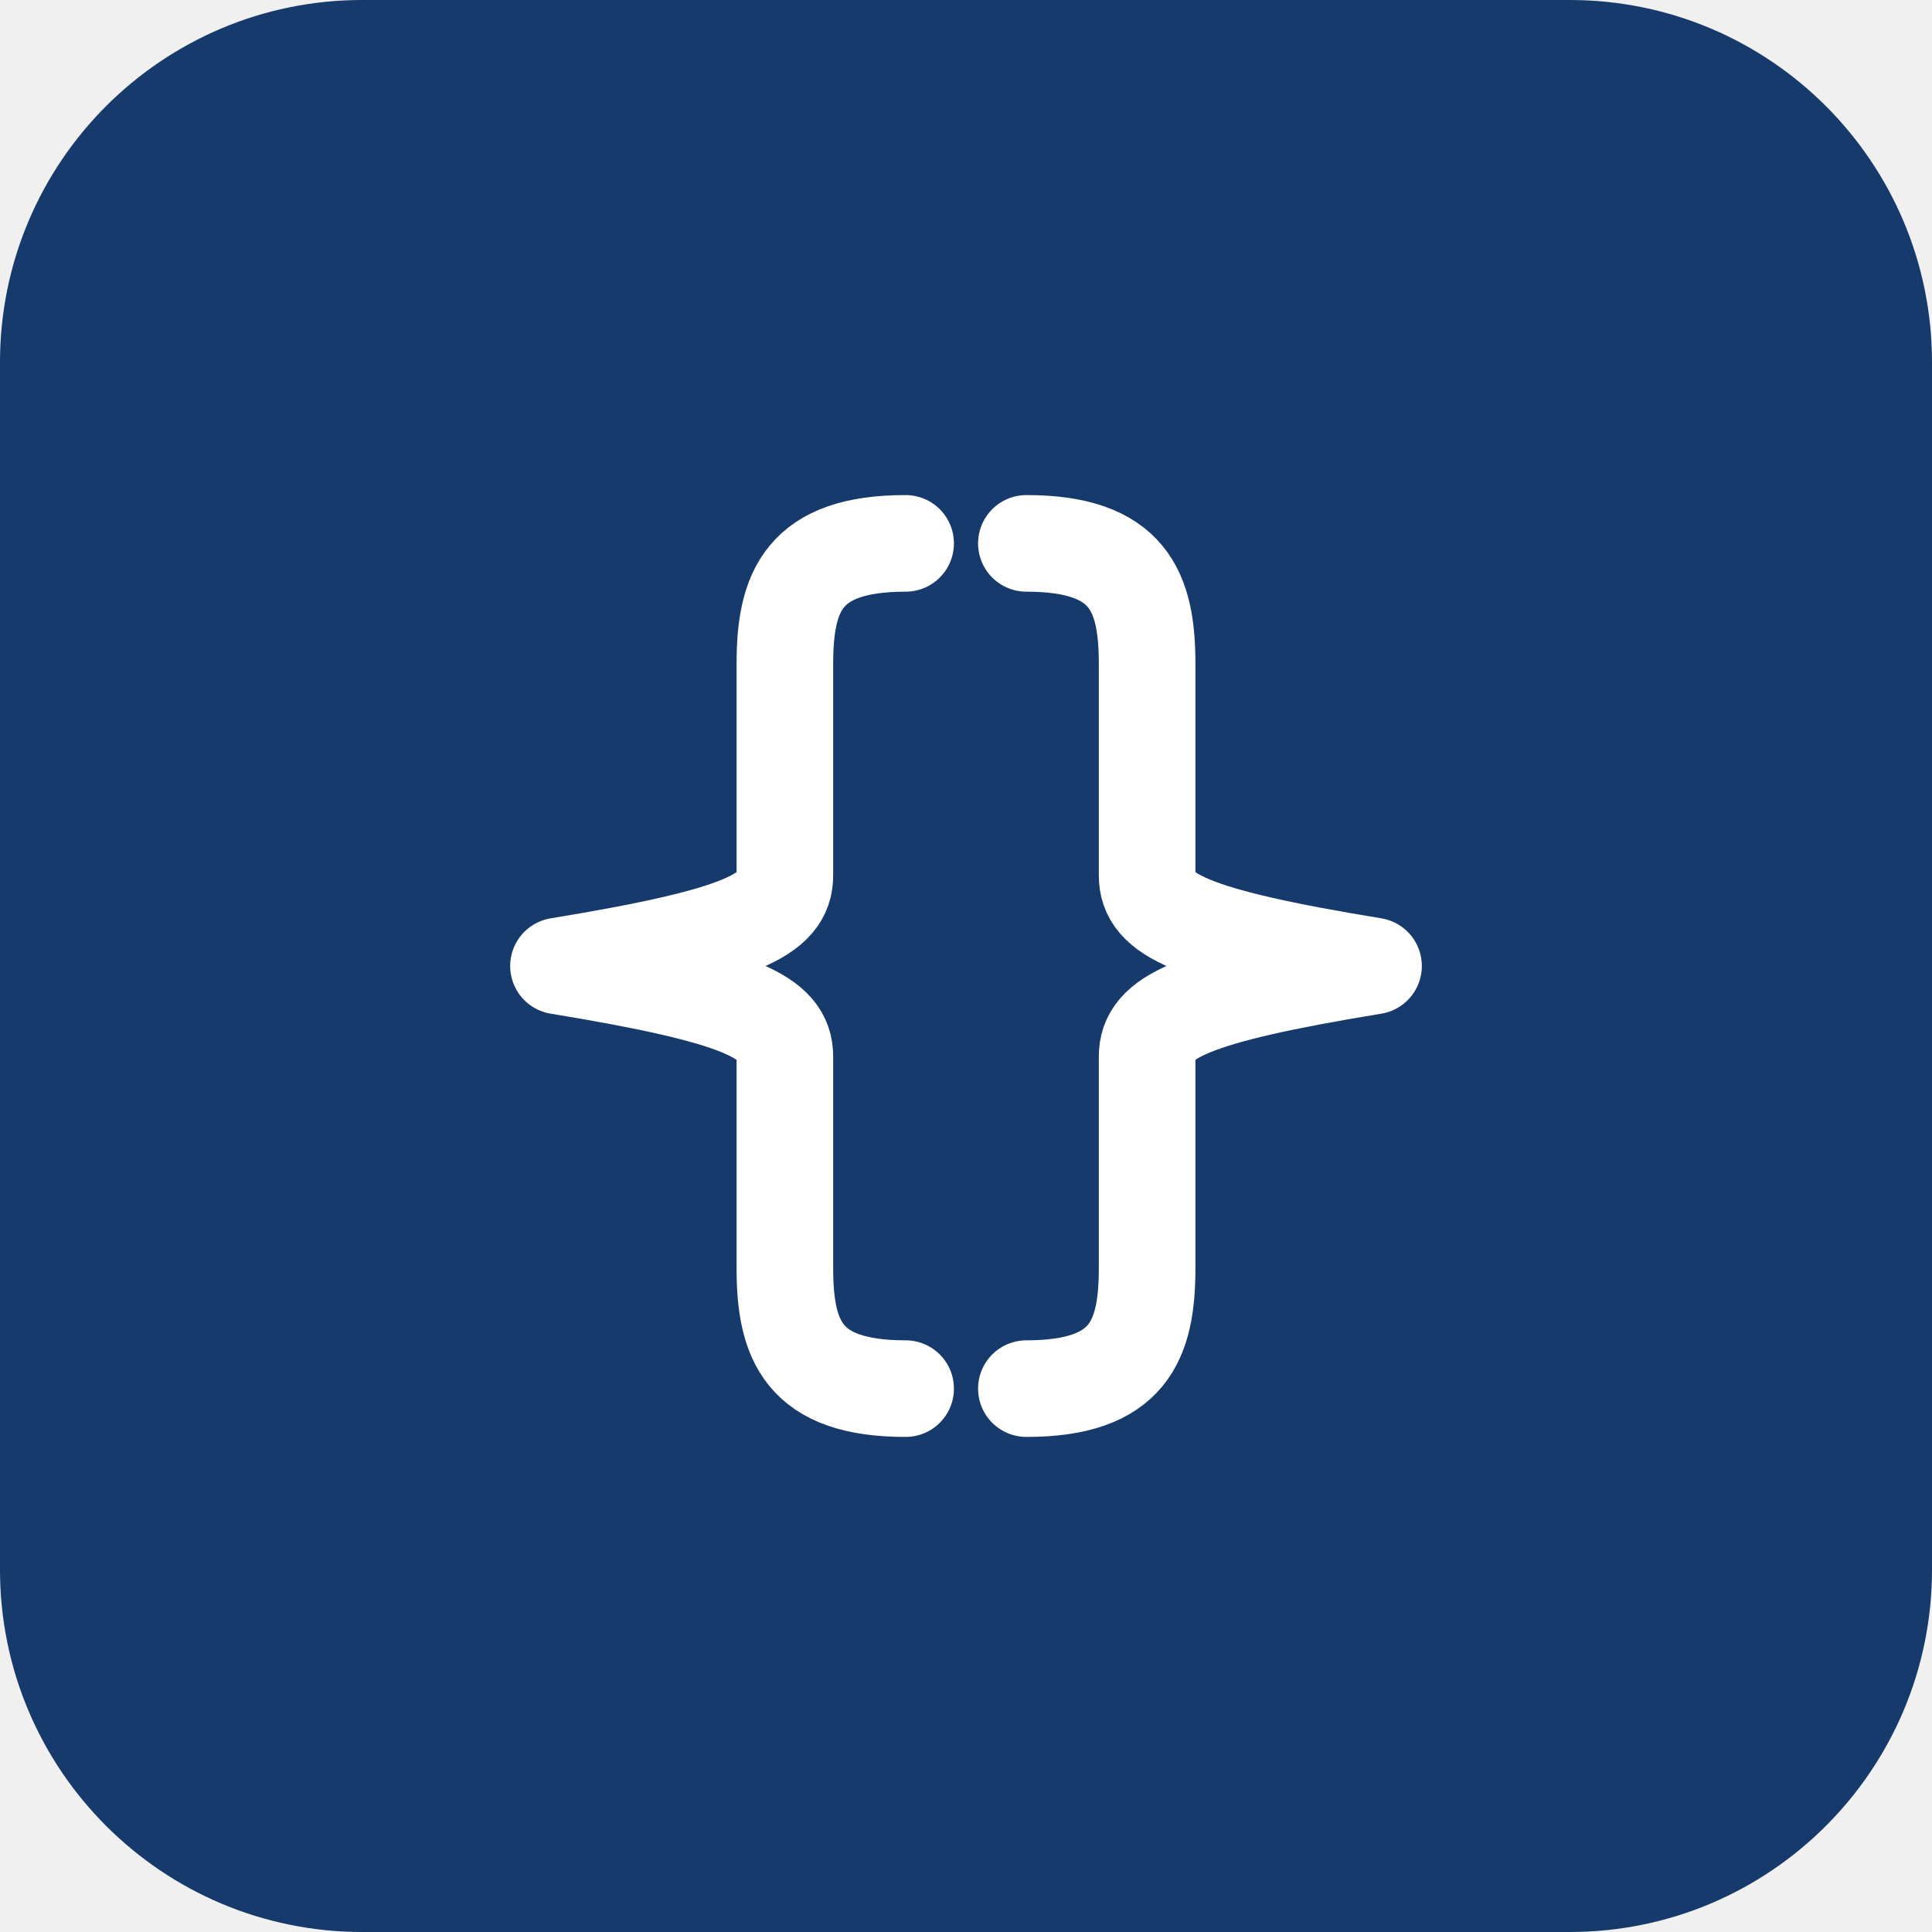
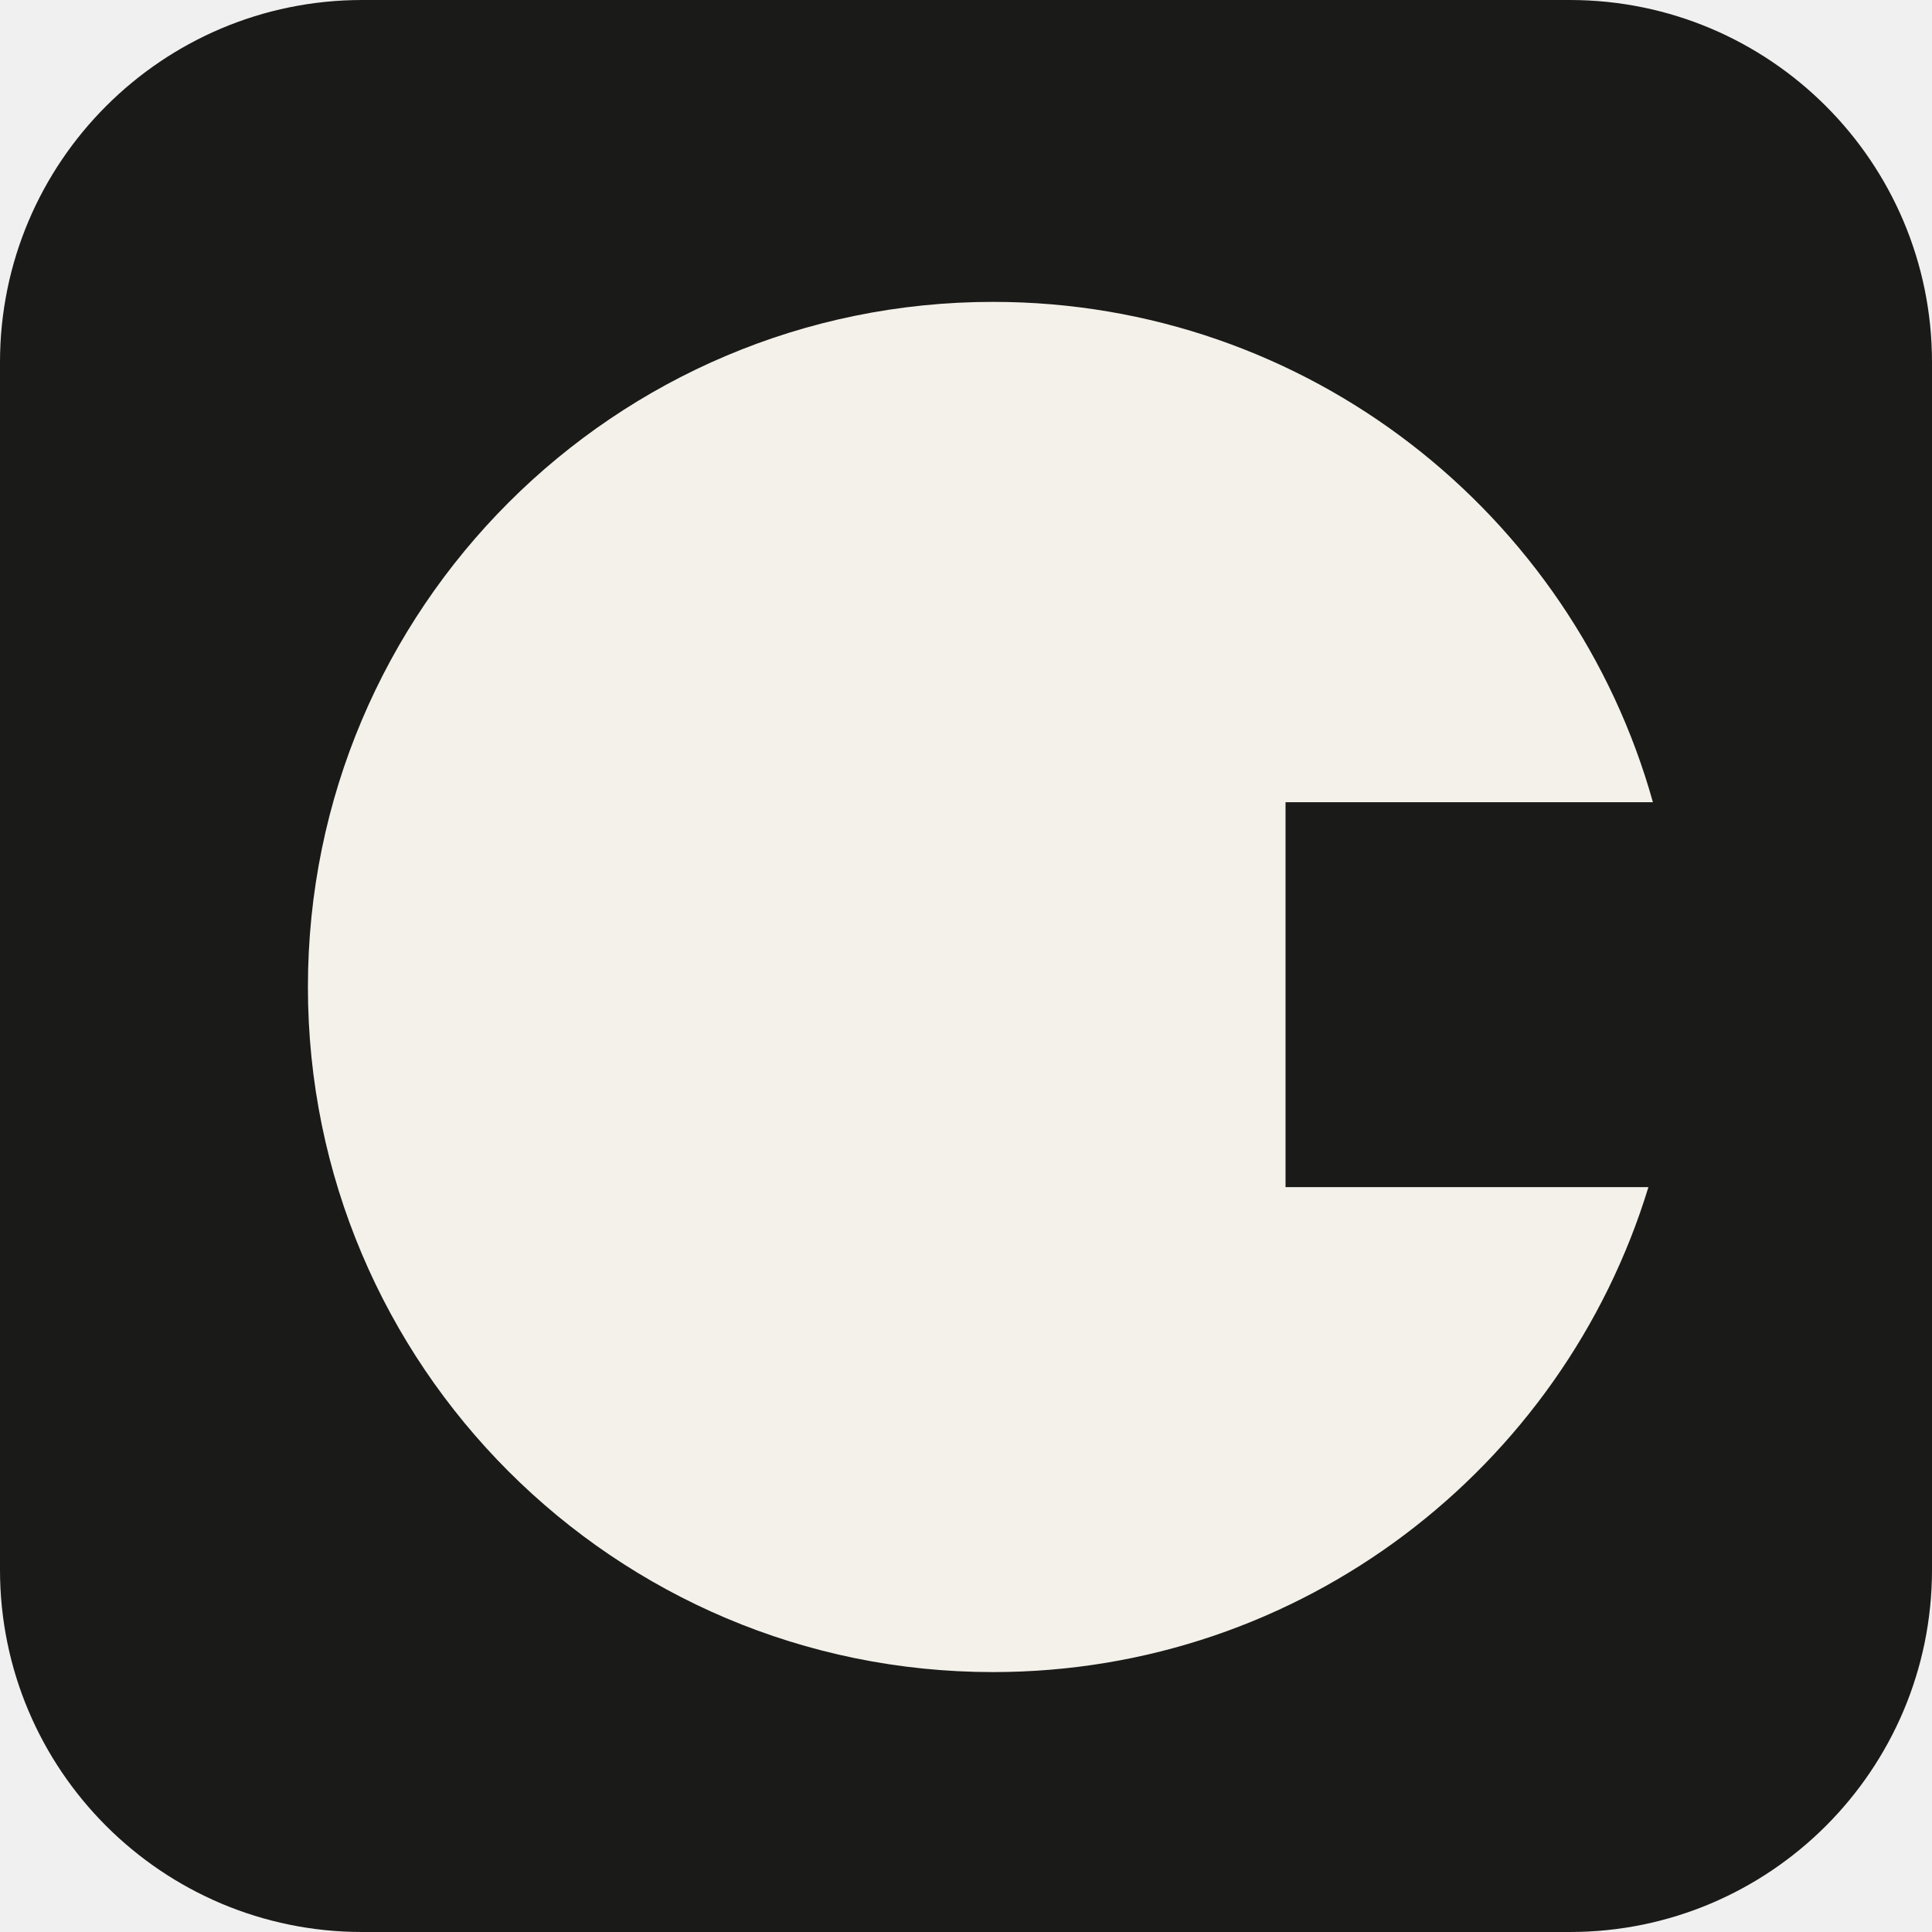
<svg xmlns="http://www.w3.org/2000/svg" viewBox="0 0 64 64" role="img" aria-label="GovSchema">
-   <rect width="64" height="64" rx="12" fill="#163a6b" />
-   <g fill="none" stroke="#ffffff" stroke-width="3.2" stroke-linecap="round" stroke-linejoin="round">
-     <path d="M30 18 C26.6 18 26 19.6 26 22 L26 29 C26 30.3 24.6 31 18.5 32 C24.6 33 26 33.7 26 35 L26 42 C26 44.4 26.6 46 30 46" />
-     <path d="M34 18 C37.4 18 38 19.6 38 22 L38 29 C38 30.3 39.4 31 45.5 32 C39.4 33 38 33.7 38 35 L38 42 C38 44.4 37.4 46 34 46" />
+   <rect width="64" height="64" rx="12" fill="#1a1a18" />
+   <g transform="translate(10.2,10) scale(0.255)" fill="#f4f1ea">
+     <path d="M89 0C129.838 0 164.25 27.505 174.726 65H127V115H174.141C163.018 151.469 129.108 178 89 178C39.847 178 0 138.153 0 89C0 39.847 39.847 0 89 0Z" />
  </g>
</svg>
